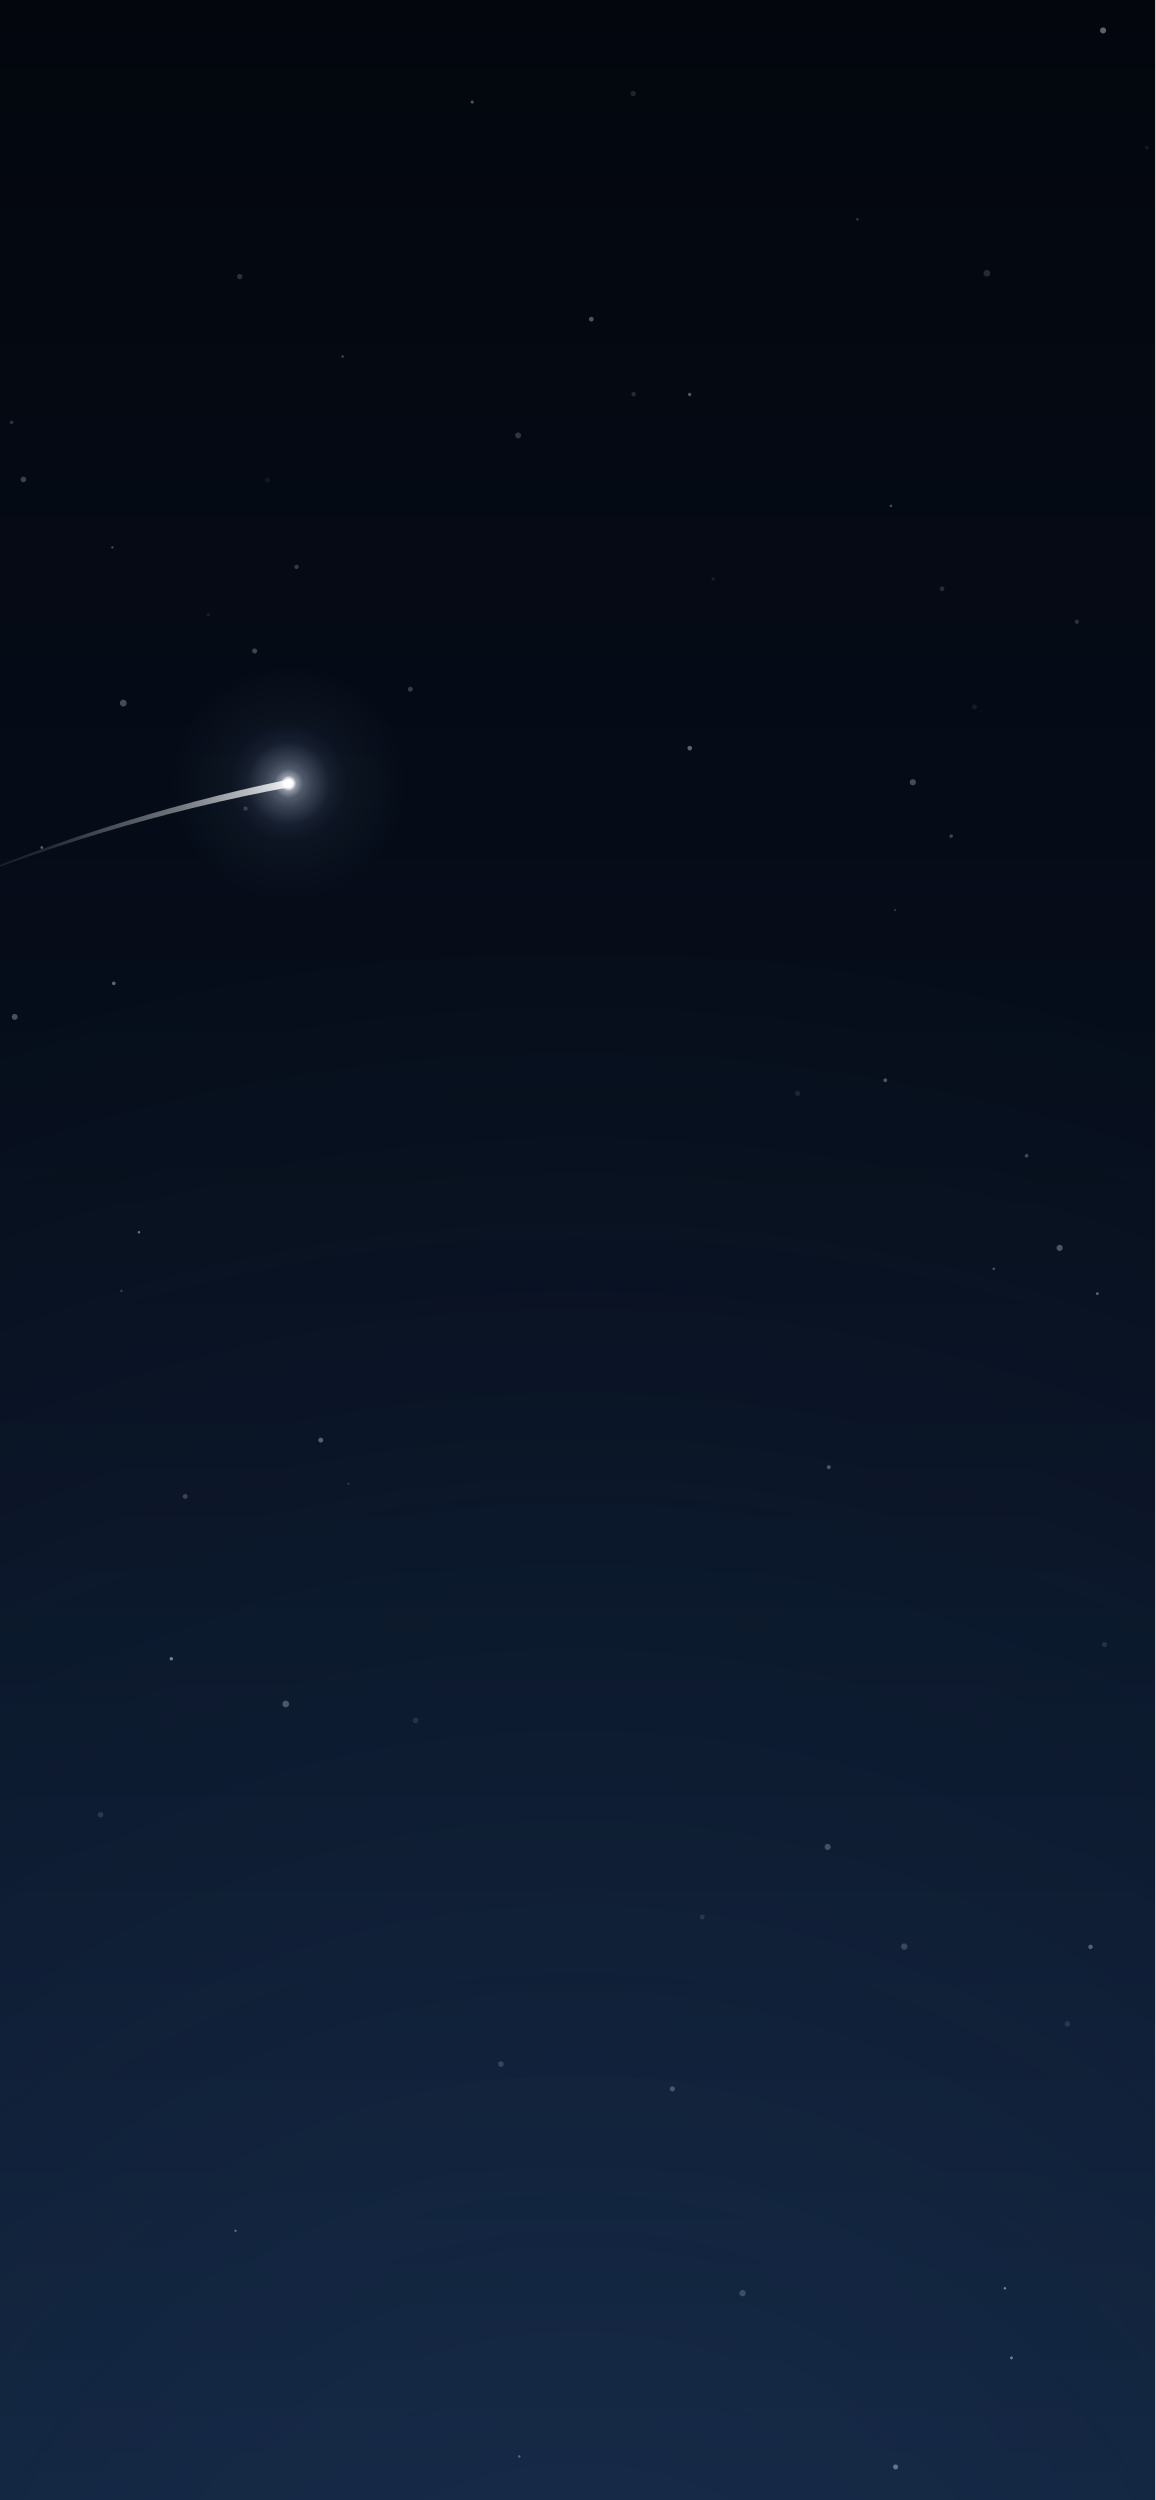
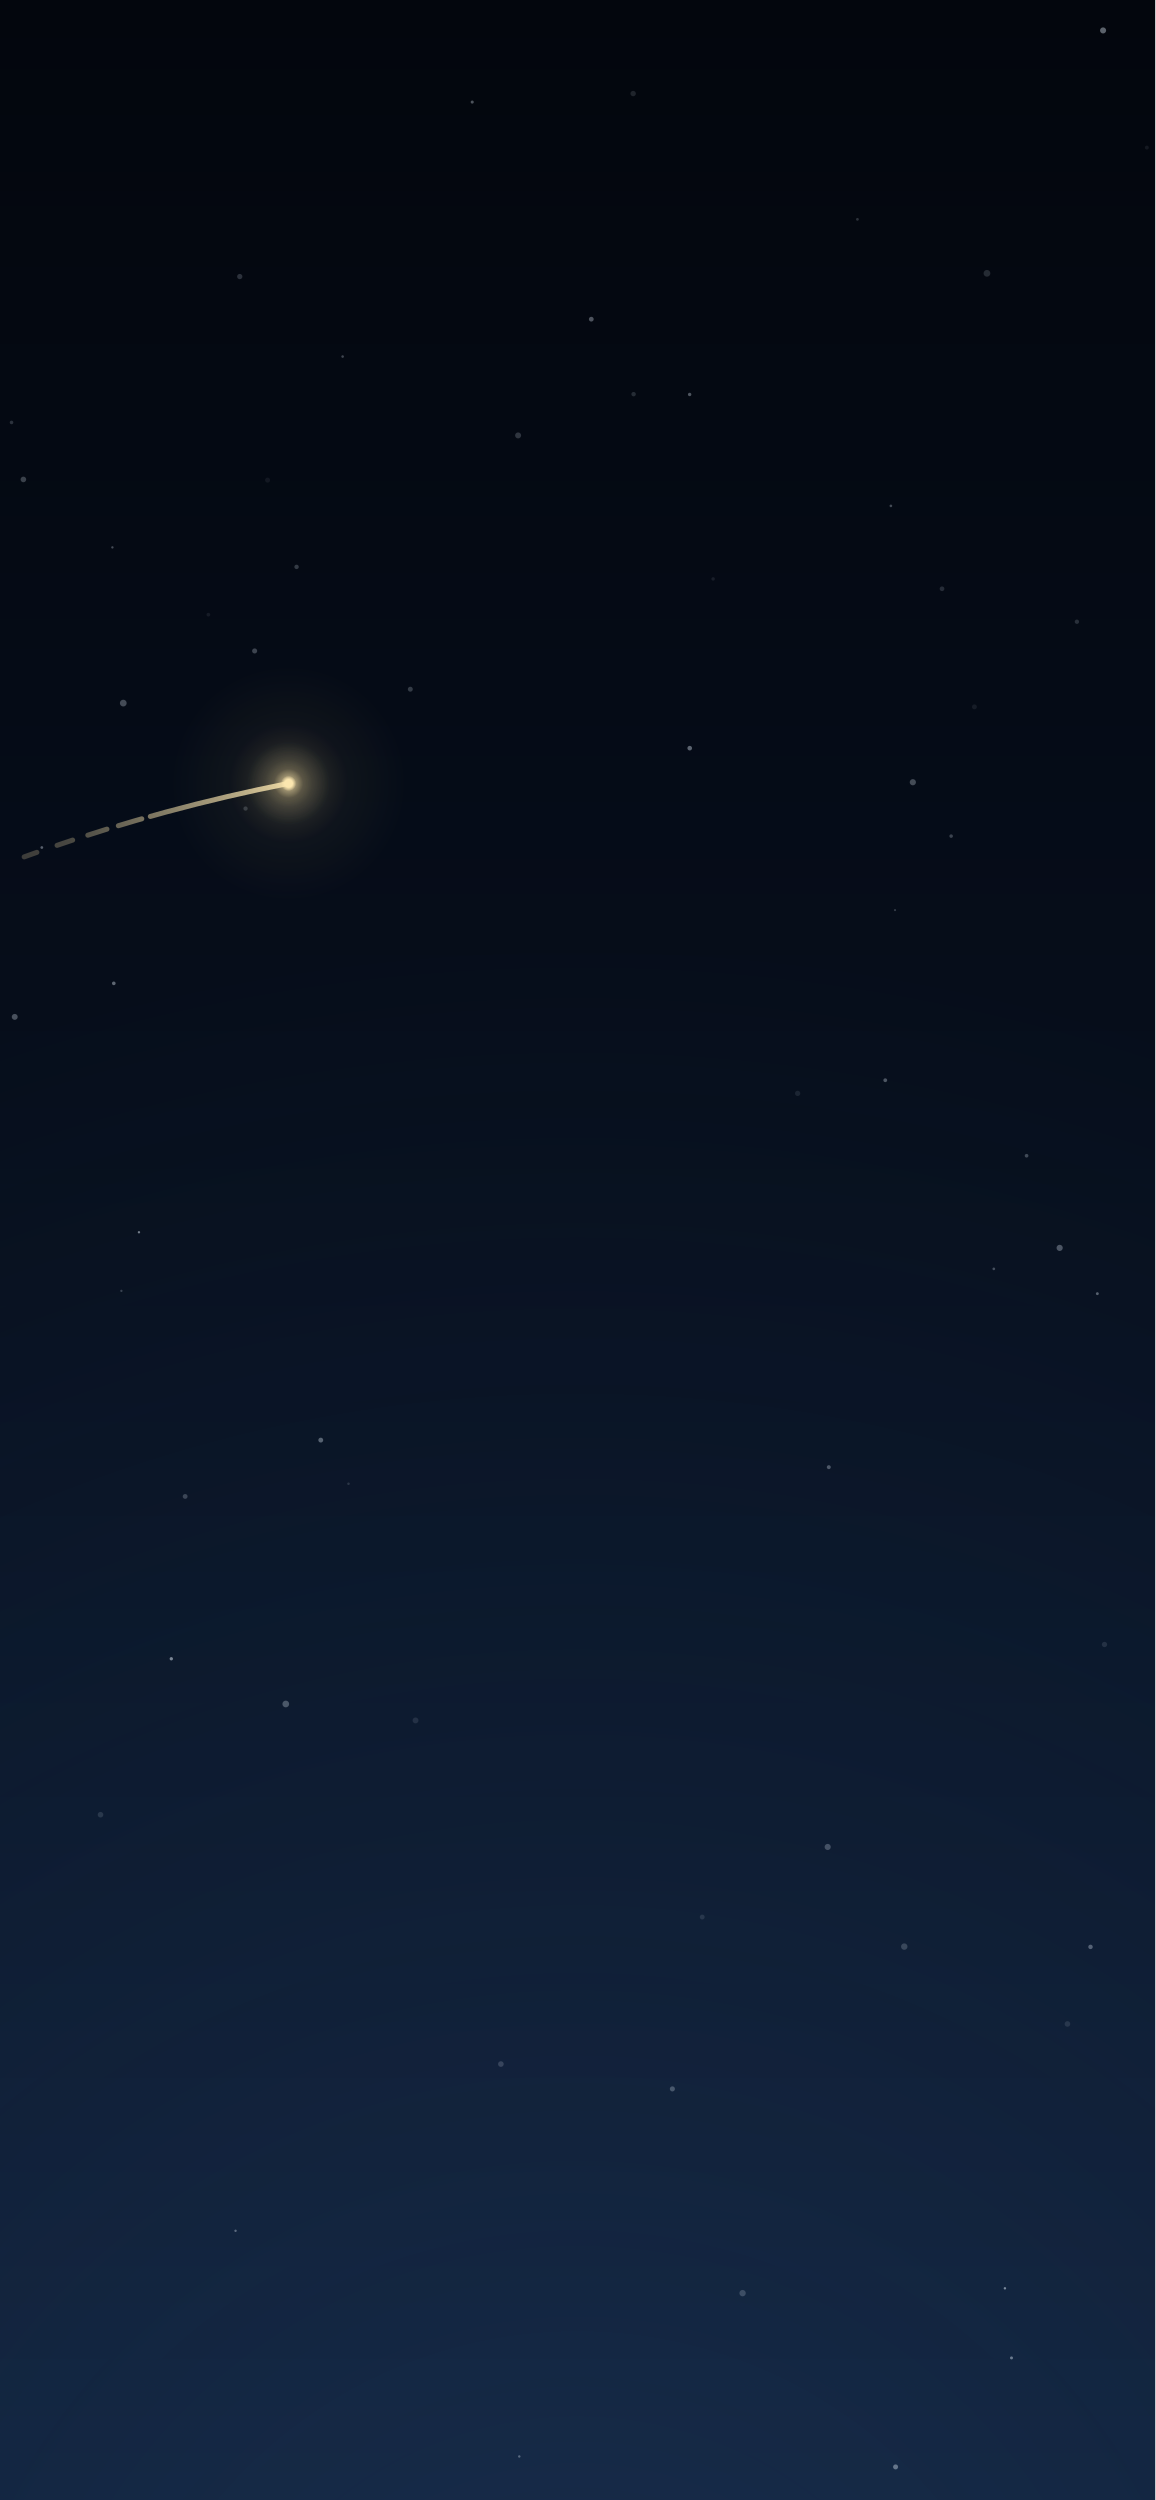
<svg xmlns="http://www.w3.org/2000/svg" width="1170" height="2532" viewBox="0 0 1170 2532">
  <defs>
    <linearGradient id="night" gradientUnits="userSpaceOnUse" x1="0" y1="0" x2="0" y2="2532">
      <stop offset="0%" stop-color="#03060d" />
      <stop offset="55%" stop-color="#07101f" />
      <stop offset="100%" stop-color="#0d1c33" />
    </linearGradient>
    <radialGradient id="horizon" gradientUnits="userSpaceOnUse" cx="585" cy="2835.84" r="1899">
      <stop offset="0%" stop-color="#406eaa" stop-opacity="0.2" />
      <stop offset="100%" stop-color="#406eaa" stop-opacity="0" />
    </radialGradient>
  </defs>
  <rect width="1170" height="2532" fill="url(#night)" />
  <rect width="1170" height="2532" fill="url(#horizon)" />
  <g id="stars" fill="#dbe6f2">
    <circle cx="698.56" cy="757.74" r="2.35" opacity="0.4" />
    <circle cx="1017.78" cy="2317.61" r="1.23" opacity="0.53" />
    <circle cx="1161.53" cy="149.47" r="1.97" opacity="0.08" />
    <circle cx="1081.1" cy="2049.85" r="2.83" opacity="0.12" />
    <circle cx="238.56" cy="2259.35" r="1.22" opacity="0.37" />
    <circle cx="838.29" cy="1870.61" r="3.12" opacity="0.26" />
    <circle cx="42.35" cy="858.37" r="1.41" opacity="0.39" />
    <circle cx="924.52" cy="792.24" r="3.15" opacity="0.29" />
    <circle cx="839.41" cy="1485.95" r="2.01" opacity="0.32" />
    <circle cx="902.29" cy="512.36" r="1.34" opacity="0.3" />
    <circle cx="1090.69" cy="629.69" r="2.2" opacity="0.17" />
    <circle cx="271.01" cy="486.26" r="2.53" opacity="0.07" />
    <circle cx="896.6" cy="1094.06" r="1.93" opacity="0.33" />
    <circle cx="986.88" cy="715.9" r="2.48" opacity="0.08" />
    <circle cx="524.74" cy="440.99" r="3.04" opacity="0.2" />
    <circle cx="906.48" cy="921.75" r="1.05" opacity="0.23" />
    <circle cx="324.88" cy="1458.54" r="2.47" opacity="0.37" />
    <circle cx="300.36" cy="574.15" r="2.24" opacity="0.22" />
    <circle cx="1104.47" cy="1971.81" r="2.26" opacity="0.34" />
    <circle cx="1039.72" cy="1170.54" r="1.86" opacity="0.27" />
    <circle cx="211.03" cy="622.54" r="1.87" opacity="0.08" />
    <circle cx="954.08" cy="596.32" r="2.38" opacity="0.16" />
    <circle cx="752.09" cy="2322.5" r="3.24" opacity="0.21" />
    <circle cx="963.32" cy="846.82" r="1.8" opacity="0.25" />
    <circle cx="415.57" cy="698.03" r="2.52" opacity="0.22" />
    <circle cx="525.93" cy="2487.91" r="1.23" opacity="0.35" />
    <circle cx="711.21" cy="1941.6" r="2.46" opacity="0.12" />
    <circle cx="507.3" cy="2090.48" r="2.86" opacity="0.18" />
    <circle cx="113.84" cy="554.4" r="1.2" opacity="0.3" />
    <circle cx="14.92" cy="1029.9" r="3.01" opacity="0.31" />
    <circle cx="187.52" cy="1515.59" r="2.45" opacity="0.23" />
    <circle cx="999.59" cy="276.81" r="3.43" opacity="0.16" />
    <circle cx="807.85" cy="1107.38" r="2.68" opacity="0.1" />
    <circle cx="140.73" cy="1248.03" r="1.2" opacity="0.51" />
    <circle cx="248.69" cy="818.9" r="2.17" opacity="0.19" />
    <circle cx="698.47" cy="399.52" r="1.73" opacity="0.35" />
    <circle cx="101.8" cy="1837.96" r="2.83" opacity="0.14" />
    <circle cx="257.9" cy="659.29" r="2.58" opacity="0.26" />
    <circle cx="1006.52" cy="1285.11" r="1.36" opacity="0.29" />
    <circle cx="907.04" cy="2498.49" r="2.54" opacity="0.4" />
    <circle cx="1073.22" cy="1263.86" r="3.15" opacity="0.32" />
    <circle cx="641.25" cy="94.76" r="2.74" opacity="0.13" />
    <circle cx="1117.19" cy="30.82" r="3.09" opacity="0.41" />
    <circle cx="122.94" cy="1307.39" r="1.17" opacity="0.23" />
    <circle cx="915.84" cy="1971.52" r="3.27" opacity="0.2" />
    <circle cx="598.86" cy="323.27" r="2.43" opacity="0.34" />
    <circle cx="11.68" cy="427.86" r="1.81" opacity="0.19" />
    <circle cx="868.4" cy="222.14" r="1.41" opacity="0.19" />
    <circle cx="23.68" cy="485.58" r="2.85" opacity="0.25" />
    <circle cx="478.26" cy="103.38" r="1.57" opacity="0.34" />
    <circle cx="722.25" cy="586.32" r="1.75" opacity="0.09" />
    <circle cx="115.25" cy="995.94" r="1.85" opacity="0.41" />
    <circle cx="242.83" cy="280.1" r="2.67" opacity="0.19" />
    <circle cx="289.44" cy="1725.8" r="3.42" opacity="0.3" />
    <circle cx="680.98" cy="2115.64" r="2.59" opacity="0.27" />
    <circle cx="124.85" cy="712.1" r="3.44" opacity="0.29" />
    <circle cx="173.5" cy="1680" r="1.7" opacity="0.53" />
    <circle cx="1111.39" cy="1310.22" r="1.47" opacity="0.37" />
    <circle cx="420.85" cy="1742.46" r="2.99" opacity="0.11" />
    <circle cx="641.71" cy="399.21" r="2.24" opacity="0.16" />
    <circle cx="347.01" cy="361.12" r="1.31" opacity="0.28" />
    <circle cx="1024.44" cy="2388.1" r="1.52" opacity="0.44" />
    <circle cx="352.96" cy="1502.76" r="1.29" opacity="0.15" />
    <circle cx="1118.63" cy="1665.54" r="2.69" opacity="0.12" />
  </g>
  <defs>
    <radialGradient id="pass-bloom" gradientUnits="userSpaceOnUse" cx="645" cy="759" r="120">
-       <stop offset="0%" stop-color="#a9c9ff" stop-opacity="1" />
-       <stop offset="20%" stop-color="#a9c9ff" stop-opacity="0.45" />
-       <stop offset="50%" stop-color="#a9c9ff" stop-opacity="0.12" />
-       <stop offset="100%" stop-color="#a9c9ff" stop-opacity="0" />
+       <stop offset="0%" stop-color="#e6c77c" stop-opacity="1" />
+       <stop offset="20%" stop-color="#e6c77c" stop-opacity="0.45" />
+       <stop offset="50%" stop-color="#e6c77c" stop-opacity="0.12" />
+       <stop offset="100%" stop-color="#e6c77c" stop-opacity="0" />
    </radialGradient>
    <radialGradient id="pass-glow" gradientUnits="userSpaceOnUse" cx="645" cy="759" r="42">
-       <stop offset="0%" stop-color="#ffffff" stop-opacity="1" />
-       <stop offset="12%" stop-color="#ffffff" stop-opacity="0.7" />
-       <stop offset="35%" stop-color="#ffffff" stop-opacity="0.22" />
-       <stop offset="100%" stop-color="#ffffff" stop-opacity="0" />
+       <stop offset="0%" stop-color="#fbe6af" stop-opacity="1" />
+       <stop offset="12%" stop-color="#fbe6af" stop-opacity="0.7" />
+       <stop offset="35%" stop-color="#fbe6af" stop-opacity="0.22" />
+       <stop offset="100%" stop-color="#fbe6af" stop-opacity="0" />
    </radialGradient>
    <radialGradient id="pass-core" gradientUnits="userSpaceOnUse" cx="645" cy="759" r="7.8">
-       <stop offset="0%" stop-color="#ffffff" stop-opacity="1" />
-       <stop offset="50%" stop-color="#ffffff" stop-opacity="1" />
-       <stop offset="100%" stop-color="#ffffff" stop-opacity="0" />
+       <stop offset="0%" stop-color="#fbe6af" stop-opacity="1" />
+       <stop offset="50%" stop-color="#fbe6af" stop-opacity="1" />
+       <stop offset="100%" stop-color="#fbe6af" stop-opacity="0" />
    </radialGradient>
-     <linearGradient id="pass-tail" gradientUnits="userSpaceOnUse" x1="645" y1="759" x2="257.96" y2="800.54">
-       <stop offset="0%" stop-color="#ffffff" stop-opacity="1" />
-       <stop offset="30%" stop-color="#ffffff" stop-opacity="0.5" />
-       <stop offset="65%" stop-color="#ffffff" stop-opacity="0.15" />
-       <stop offset="100%" stop-color="#ffffff" stop-opacity="0" />
+     <linearGradient id="pass-tail" gradientUnits="userSpaceOnUse" x1="645" y1="759" x2="141.62" y2="829.84">
+       <stop offset="0%" stop-color="#fbe6af" stop-opacity="1" />
+       <stop offset="12%" stop-color="#fbe6af" stop-opacity="0.8" />
+       <stop offset="45%" stop-color="#fbe6af" stop-opacity="0.32" />
+       <stop offset="100%" stop-color="#fbe6af" stop-opacity="0" />
    </linearGradient>
  </defs>
  <g transform="rotate(-11.15 645 2583)">
    <circle cx="645" cy="759" r="120" fill="url(#pass-bloom)" opacity="0.35" />
    <circle cx="645" cy="759" r="42" fill="url(#pass-glow)" opacity="0.8" />
-     <path d="M 645 755.1 L 620.58 755.51 L 596.16 756.24 L 571.77 757.3 L 547.39 758.68 L 523.04 760.39 L 498.71 762.43 L 474.42 764.79 L 450.16 767.47 L 425.95 770.48 L 401.78 773.81 L 377.66 777.47 L 353.6 781.44 L 329.59 785.74 L 305.65 790.35 L 281.77 795.28 L 257.96 800.54 L 257.96 800.54 L 281.87 795.76 L 305.83 791.31 L 329.84 787.18 L 353.91 783.37 L 378.02 779.88 L 402.17 776.71 L 426.36 773.87 L 450.58 771.35 L 474.83 769.16 L 499.1 767.29 L 523.39 765.75 L 547.7 764.53 L 572.02 763.63 L 596.35 763.06 L 620.67 762.82 L 645 762.9 Z" fill="url(#pass-tail)" opacity="0.85" />
+     <path d="M 645 759 L 613.13 759.28 L 581.26 760.11 L 549.42 761.51 L 517.6 763.45 L 501.15 764.75 M 492.18 765.46 L 485.83 765.96 L 467.54 767.72 M 455.53 768.88 L 454.1 769.02 L 435.36 771.15 M 419.31 773.04 L 402.82 775.22 M 381.37 778.21 L 367.87 780.23 M 339.23 784.88 L 328.2 786.73 M 289.99 793.93 L 280.99 795.76 M 230.09 806.85 L 222.77 808.61 M 155.18 826.07 L 149.23 827.72" fill="none" stroke="url(#pass-tail)" stroke-width="5.1" stroke-linecap="round" stroke-linejoin="round" opacity="0.85" />
    <circle cx="645" cy="759" r="7.8" fill="url(#pass-core)" opacity="1" />
  </g>
</svg>
